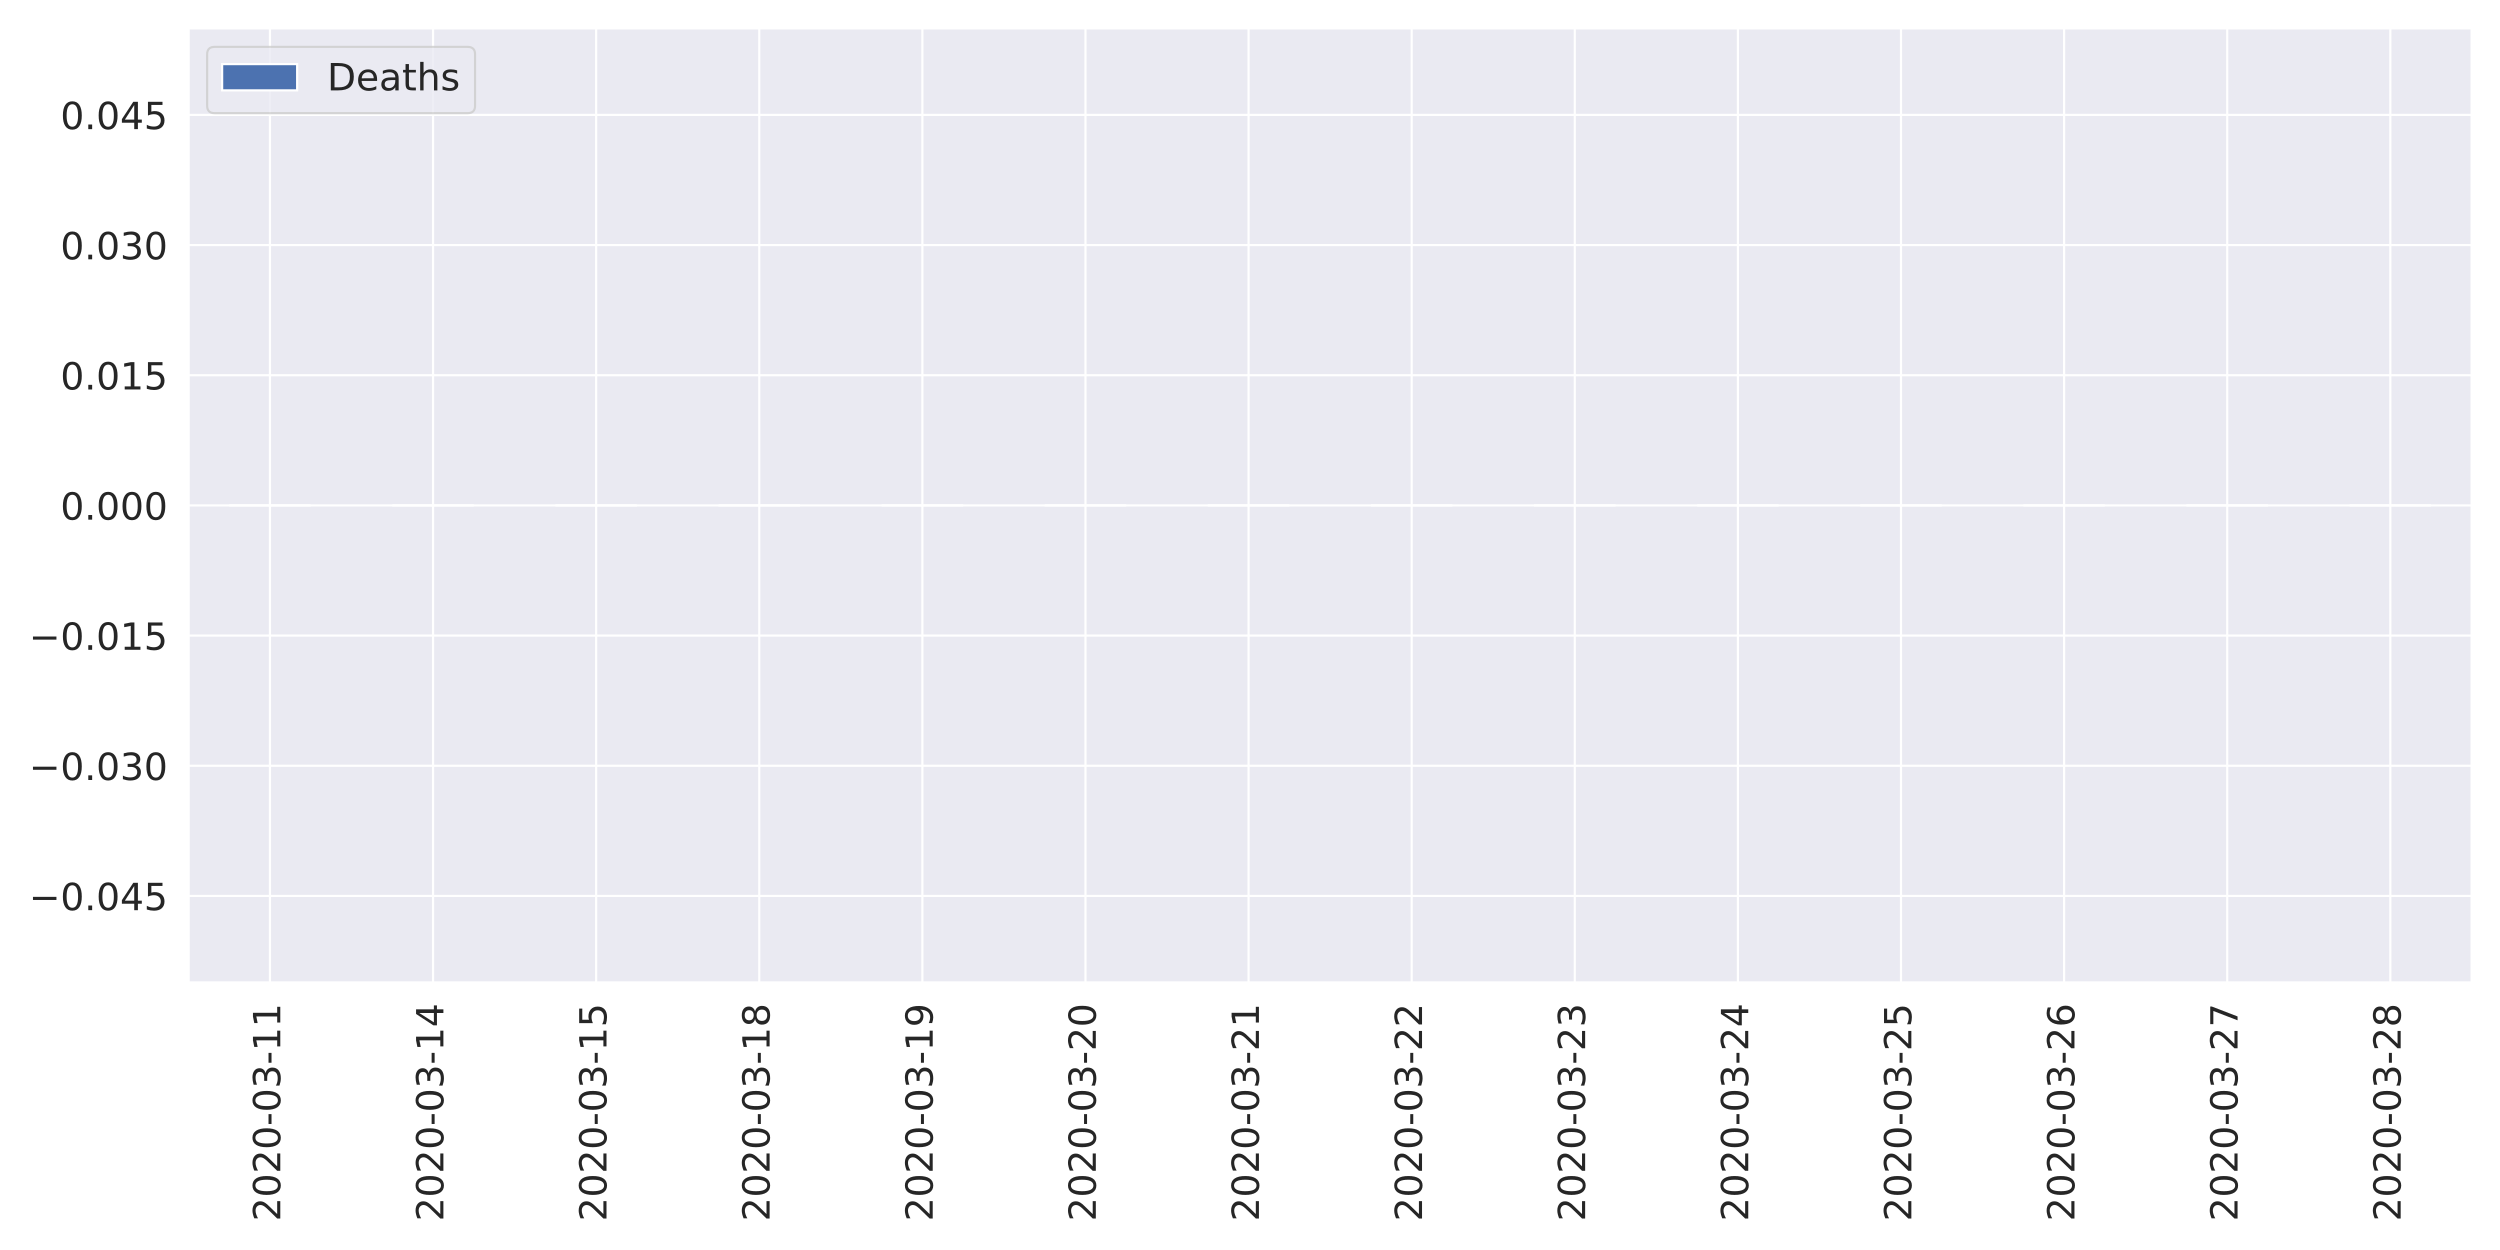
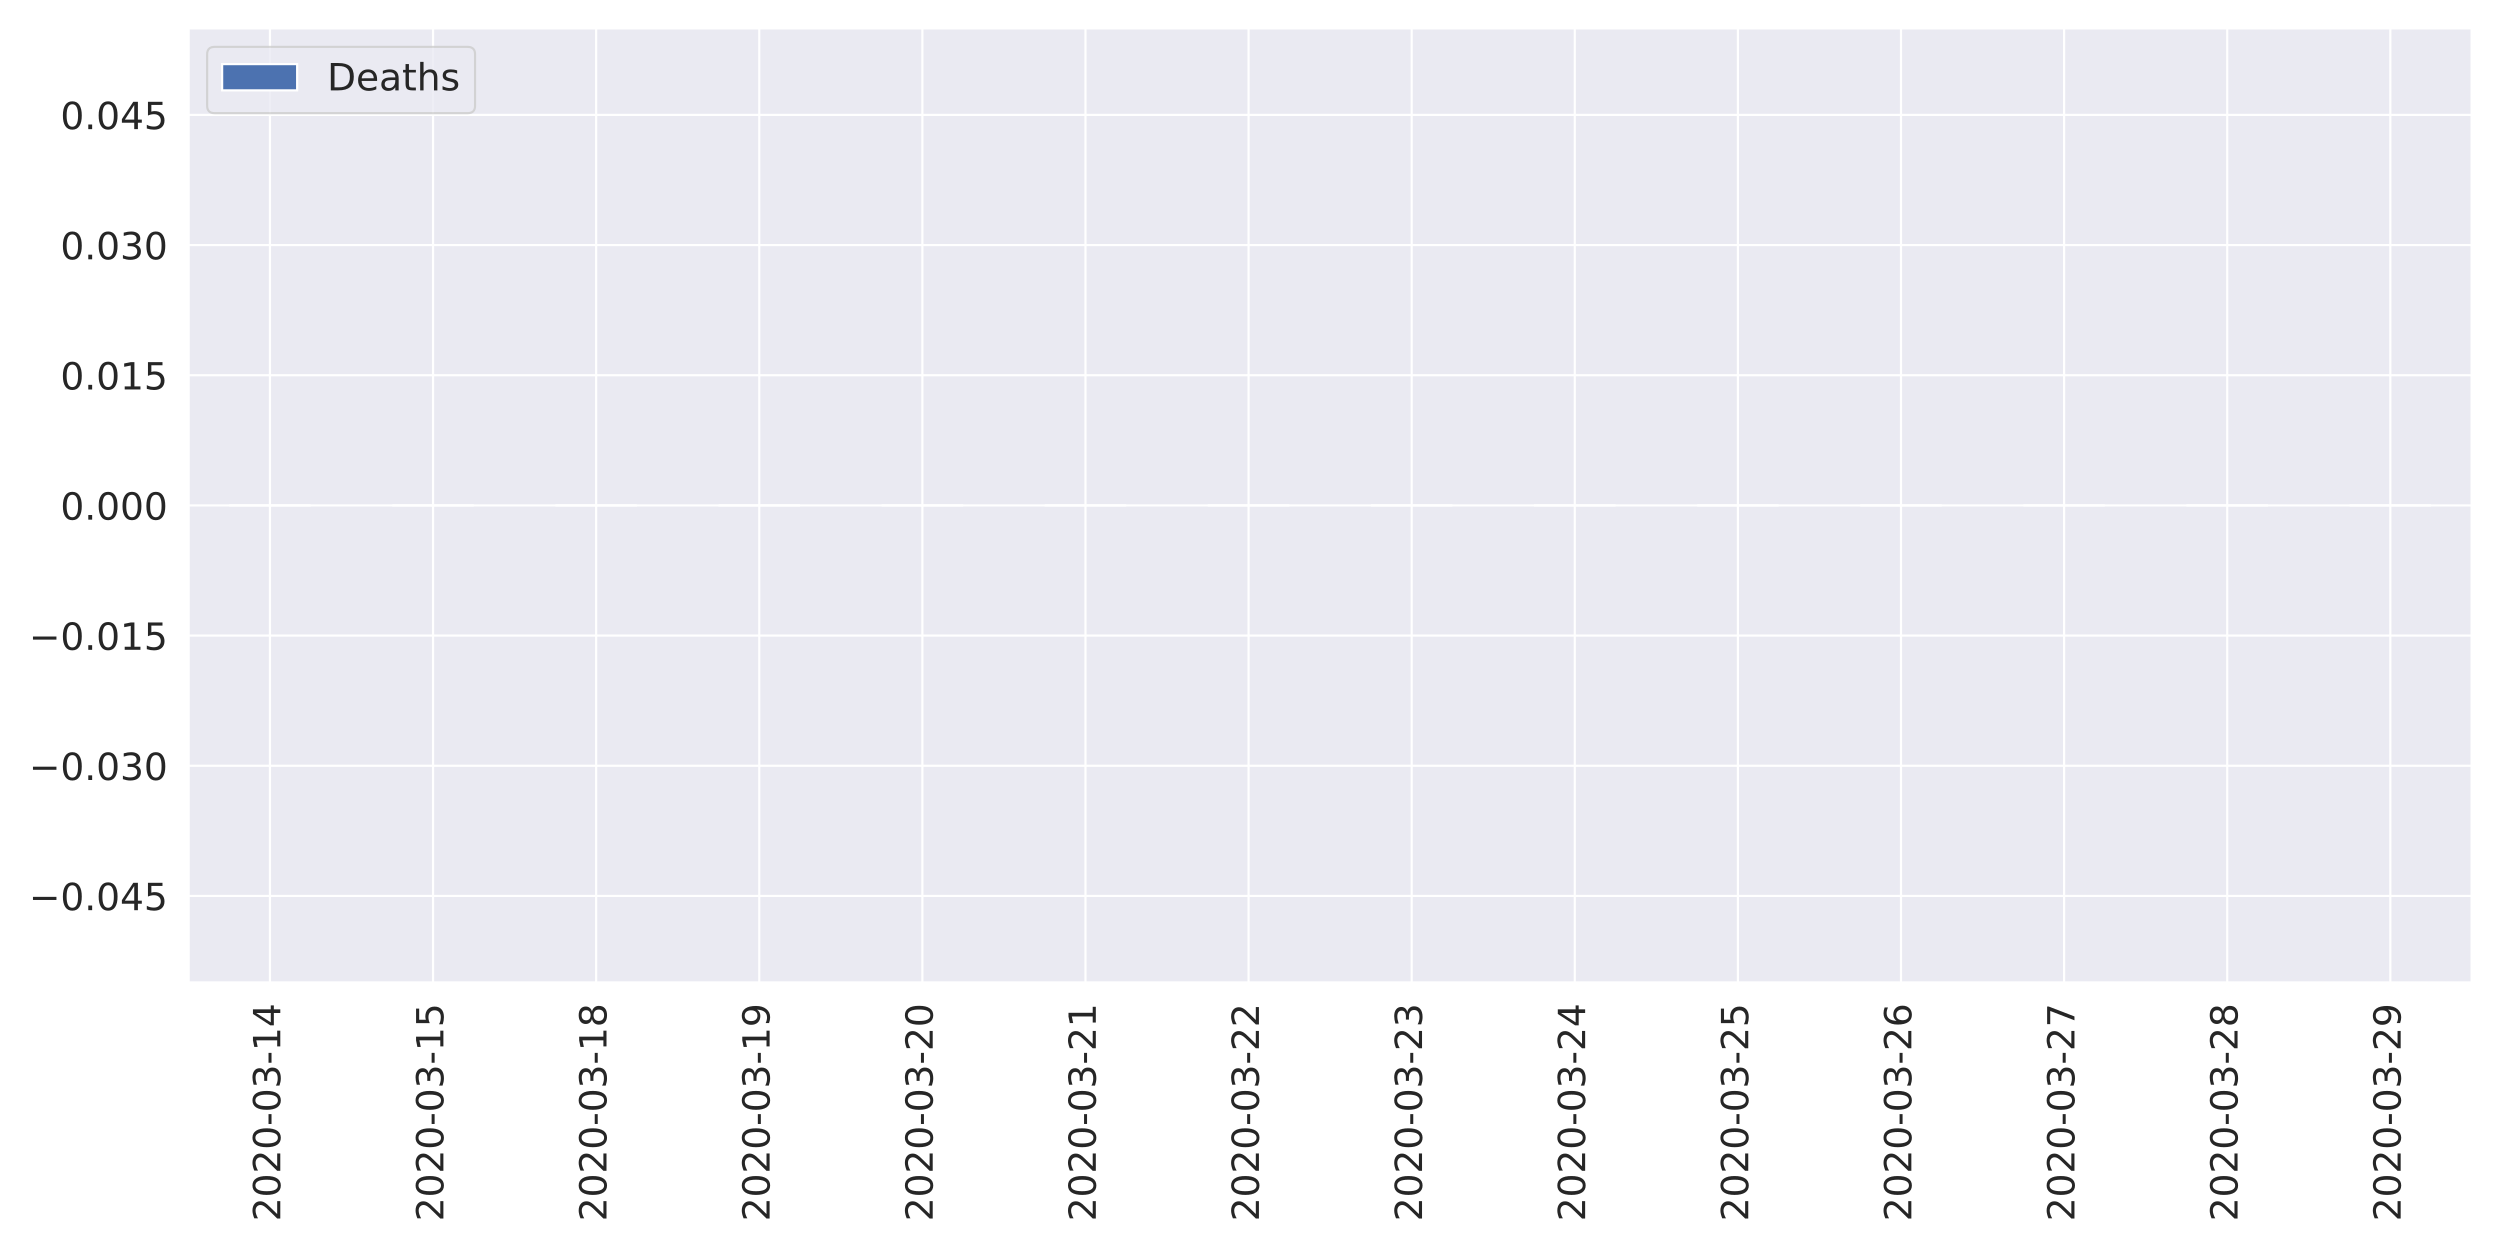
<svg xmlns="http://www.w3.org/2000/svg" xmlns:xlink="http://www.w3.org/1999/xlink" height="576pt" version="1.1" viewBox="0 0 1152 576" width="1152pt">
  <defs>
    <style type="text/css">
*{stroke-linecap:butt;stroke-linejoin:round;}
  </style>
  </defs>
  <g id="figure_1">
    <g id="patch_1">
      <path d="M 0 576  L 1152 576  L 1152 0  L 0 0  z " style="fill:#ffffff;" />
    </g>
    <g id="axes_1">
      <g id="patch_2">
        <path d="M 86.81 452.83  L 1139.04 452.83  L 1139.04 12.96  L 86.81 12.96  z " style="fill:#eaeaf2;" />
      </g>
      <g id="matplotlib.axis_1">
        <g id="xtick_1">
          <g id="line2d_1">
            <path clip-path="url(#p9b937ec257)" d="M 124.39 452.83  L 124.39 12.96  " style="fill:none;stroke:#ffffff;stroke-linecap:round;" />
          </g>
          <g id="text_1">
            <defs>
              <path d="M 19.188 8.297  L 53.609 8.297  L 53.609 0  L 7.328 0  L 7.328 8.297  Q 12.938 14.109 22.625 23.891  Q 32.328 33.688 34.812 36.531  Q 39.547 41.844 41.422 45.531  Q 43.312 49.219 43.312 52.781  Q 43.312 58.594 39.234 62.25  Q 35.156 65.922 28.609 65.922  Q 23.969 65.922 18.812 64.312  Q 13.672 62.703 7.812 59.422  L 7.812 69.391  Q 13.766 71.781 18.938 73  Q 24.125 74.219 28.422 74.219  Q 39.75 74.219 46.484 68.547  Q 53.219 62.891 53.219 53.422  Q 53.219 48.922 51.531 44.891  Q 49.859 40.875 45.406 35.406  Q 44.188 33.984 37.641 27.219  Q 31.109 20.453 19.188 8.297  z " id="DejaVuSans-50" />
              <path d="M 31.781 66.406  Q 24.172 66.406 20.328 58.906  Q 16.5 51.422 16.5 36.375  Q 16.5 21.391 20.328 13.891  Q 24.172 6.391 31.781 6.391  Q 39.453 6.391 43.281 13.891  Q 47.125 21.391 47.125 36.375  Q 47.125 51.422 43.281 58.906  Q 39.453 66.406 31.781 66.406  z M 31.781 74.219  Q 44.047 74.219 50.516 64.516  Q 56.984 54.828 56.984 36.375  Q 56.984 17.969 50.516 8.266  Q 44.047 -1.422 31.781 -1.422  Q 19.531 -1.422 13.062 8.266  Q 6.594 17.969 6.594 36.375  Q 6.594 54.828 13.062 64.516  Q 19.531 74.219 31.781 74.219  z " id="DejaVuSans-48" />
              <path d="M 4.891 31.391  L 31.203 31.391  L 31.203 23.391  L 4.891 23.391  z " id="DejaVuSans-45" />
              <path d="M 40.578 39.312  Q 47.656 37.797 51.625 33  Q 55.609 28.219 55.609 21.188  Q 55.609 10.406 48.188 4.484  Q 40.766 -1.422 27.094 -1.422  Q 22.516 -1.422 17.656 -0.516  Q 12.797 0.391 7.625 2.203  L 7.625 11.719  Q 11.719 9.328 16.594 8.109  Q 21.484 6.891 26.812 6.891  Q 36.078 6.891 40.938 10.547  Q 45.797 14.203 45.797 21.188  Q 45.797 27.641 41.281 31.266  Q 36.766 34.906 28.719 34.906  L 20.219 34.906  L 20.219 43.016  L 29.109 43.016  Q 36.375 43.016 40.234 45.922  Q 44.094 48.828 44.094 54.297  Q 44.094 59.906 40.109 62.906  Q 36.141 65.922 28.719 65.922  Q 24.656 65.922 20.016 65.031  Q 15.375 64.156 9.812 62.312  L 9.812 71.094  Q 15.438 72.656 20.344 73.438  Q 25.25 74.219 29.594 74.219  Q 40.828 74.219 47.359 69.109  Q 53.906 64.016 53.906 55.328  Q 53.906 49.266 50.438 45.094  Q 46.969 40.922 40.578 39.312  z " id="DejaVuSans-51" />
              <path d="M 12.406 8.297  L 28.516 8.297  L 28.516 63.922  L 10.984 60.406  L 10.984 69.391  L 28.422 72.906  L 38.281 72.906  L 38.281 8.297  L 54.391 8.297  L 54.391 0  L 12.406 0  z " id="DejaVuSans-49" />
+               <path d="M 37.797 64.312  L 12.891 25.391  L 37.797 25.391  z M 35.203 72.906  L 47.609 72.906  L 47.609 25.391  L 58.016 25.391  L 58.016 17.188  L 47.609 17.188  L 47.609 0  L 37.797 0  L 37.797 17.188  L 4.891 17.188  L 4.891 26.703  z " id="DejaVuSans-52" />
            </defs>
            <g style="fill:#262626;" transform="translate(129.1578 562.7538)rotate(-90)scale(0.1728 -0.1728)">
              <use xlink:href="#DejaVuSans-50" />
              <use x="63.623" xlink:href="#DejaVuSans-48" />
              <use x="127.246" xlink:href="#DejaVuSans-50" />
              <use x="190.869" xlink:href="#DejaVuSans-48" />
              <use x="254.492" xlink:href="#DejaVuSans-45" />
              <use x="290.576" xlink:href="#DejaVuSans-48" />
              <use x="354.199" xlink:href="#DejaVuSans-51" />
              <use x="417.822" xlink:href="#DejaVuSans-45" />
              <use x="453.906" xlink:href="#DejaVuSans-49" />
-               <use x="517.529" xlink:href="#DejaVuSans-49" />
+               <use x="517.529" xlink:href="#DejaVuSans-52" />
            </g>
          </g>
        </g>
        <g id="xtick_2">
          <g id="line2d_2">
            <path clip-path="url(#p9b937ec257)" d="M 199.549 452.83  L 199.549 12.96  " style="fill:none;stroke:#ffffff;stroke-linecap:round;" />
          </g>
          <g id="text_2">
            <defs>
-               <path d="M 37.797 64.312  L 12.891 25.391  L 37.797 25.391  z M 35.203 72.906  L 47.609 72.906  L 47.609 25.391  L 58.016 25.391  L 58.016 17.188  L 47.609 17.188  L 47.609 0  L 37.797 0  L 37.797 17.188  L 4.891 17.188  L 4.891 26.703  z " id="DejaVuSans-52" />
+               <path d="M 10.797 72.906  L 49.516 72.906  L 49.516 64.594  L 19.828 64.594  L 19.828 46.734  Q 21.969 47.469 24.109 47.828  Q 26.266 48.188 28.422 48.188  Q 40.625 48.188 47.75 41.5  Q 54.891 34.812 54.891 23.391  Q 54.891 11.625 47.562 5.094  Q 40.234 -1.422 26.906 -1.422  Q 22.312 -1.422 17.547 -0.641  Q 12.797 0.141 7.719 1.703  L 7.719 11.625  Q 12.109 9.234 16.797 8.062  Q 21.484 6.891 26.703 6.891  Q 35.156 6.891 40.078 11.328  Q 45.016 15.766 45.016 23.391  Q 45.016 31 40.078 35.438  Q 35.156 39.891 26.703 39.891  Q 22.75 39.891 18.812 39.016  Q 14.891 38.141 10.797 36.281  z " id="DejaVuSans-53" />
            </defs>
            <g style="fill:#262626;" transform="translate(204.3171 562.7538)rotate(-90)scale(0.1728 -0.1728)">
              <use xlink:href="#DejaVuSans-50" />
              <use x="63.623" xlink:href="#DejaVuSans-48" />
              <use x="127.246" xlink:href="#DejaVuSans-50" />
              <use x="190.869" xlink:href="#DejaVuSans-48" />
              <use x="254.492" xlink:href="#DejaVuSans-45" />
              <use x="290.576" xlink:href="#DejaVuSans-48" />
              <use x="354.199" xlink:href="#DejaVuSans-51" />
              <use x="417.822" xlink:href="#DejaVuSans-45" />
              <use x="453.906" xlink:href="#DejaVuSans-49" />
-               <use x="517.529" xlink:href="#DejaVuSans-52" />
+               <use x="517.529" xlink:href="#DejaVuSans-53" />
            </g>
          </g>
        </g>
        <g id="xtick_3">
          <g id="line2d_3">
            <path clip-path="url(#p9b937ec257)" d="M 274.708 452.83  L 274.708 12.96  " style="fill:none;stroke:#ffffff;stroke-linecap:round;" />
          </g>
          <g id="text_3">
            <defs>
-               <path d="M 10.797 72.906  L 49.516 72.906  L 49.516 64.594  L 19.828 64.594  L 19.828 46.734  Q 21.969 47.469 24.109 47.828  Q 26.266 48.188 28.422 48.188  Q 40.625 48.188 47.75 41.5  Q 54.891 34.812 54.891 23.391  Q 54.891 11.625 47.562 5.094  Q 40.234 -1.422 26.906 -1.422  Q 22.312 -1.422 17.547 -0.641  Q 12.797 0.141 7.719 1.703  L 7.719 11.625  Q 12.109 9.234 16.797 8.062  Q 21.484 6.891 26.703 6.891  Q 35.156 6.891 40.078 11.328  Q 45.016 15.766 45.016 23.391  Q 45.016 31 40.078 35.438  Q 35.156 39.891 26.703 39.891  Q 22.75 39.891 18.812 39.016  Q 14.891 38.141 10.797 36.281  z " id="DejaVuSans-53" />
+               <path d="M 31.781 34.625  Q 24.75 34.625 20.719 30.859  Q 16.703 27.094 16.703 20.516  Q 16.703 13.922 20.719 10.156  Q 24.75 6.391 31.781 6.391  Q 38.812 6.391 42.859 10.172  Q 46.922 13.969 46.922 20.516  Q 46.922 27.094 42.891 30.859  Q 38.875 34.625 31.781 34.625  z M 21.922 38.812  Q 15.578 40.375 12.031 44.719  Q 8.5 49.078 8.5 55.328  Q 8.5 64.062 14.719 69.141  Q 20.953 74.219 31.781 74.219  Q 42.672 74.219 48.875 69.141  Q 55.078 64.062 55.078 55.328  Q 55.078 49.078 51.531 44.719  Q 48 40.375 41.703 38.812  Q 48.828 37.156 52.797 32.312  Q 56.781 27.484 56.781 20.516  Q 56.781 9.906 50.312 4.234  Q 43.844 -1.422 31.781 -1.422  Q 19.734 -1.422 13.25 4.234  Q 6.781 9.906 6.781 20.516  Q 6.781 27.484 10.781 32.312  Q 14.797 37.156 21.922 38.812  z M 18.312 54.391  Q 18.312 48.734 21.844 45.562  Q 25.391 42.391 31.781 42.391  Q 38.141 42.391 41.719 45.562  Q 45.312 48.734 45.312 54.391  Q 45.312 60.062 41.719 63.234  Q 38.141 66.406 31.781 66.406  Q 25.391 66.406 21.844 63.234  Q 18.312 60.062 18.312 54.391  z " id="DejaVuSans-56" />
            </defs>
            <g style="fill:#262626;" transform="translate(279.4764 562.7538)rotate(-90)scale(0.1728 -0.1728)">
              <use xlink:href="#DejaVuSans-50" />
              <use x="63.623" xlink:href="#DejaVuSans-48" />
              <use x="127.246" xlink:href="#DejaVuSans-50" />
              <use x="190.869" xlink:href="#DejaVuSans-48" />
              <use x="254.492" xlink:href="#DejaVuSans-45" />
              <use x="290.576" xlink:href="#DejaVuSans-48" />
              <use x="354.199" xlink:href="#DejaVuSans-51" />
              <use x="417.822" xlink:href="#DejaVuSans-45" />
              <use x="453.906" xlink:href="#DejaVuSans-49" />
-               <use x="517.529" xlink:href="#DejaVuSans-53" />
+               <use x="517.529" xlink:href="#DejaVuSans-56" />
            </g>
          </g>
        </g>
        <g id="xtick_4">
          <g id="line2d_4">
            <path clip-path="url(#p9b937ec257)" d="M 349.868 452.83  L 349.868 12.96  " style="fill:none;stroke:#ffffff;stroke-linecap:round;" />
          </g>
          <g id="text_4">
            <defs>
-               <path d="M 31.781 34.625  Q 24.75 34.625 20.719 30.859  Q 16.703 27.094 16.703 20.516  Q 16.703 13.922 20.719 10.156  Q 24.75 6.391 31.781 6.391  Q 38.812 6.391 42.859 10.172  Q 46.922 13.969 46.922 20.516  Q 46.922 27.094 42.891 30.859  Q 38.875 34.625 31.781 34.625  z M 21.922 38.812  Q 15.578 40.375 12.031 44.719  Q 8.5 49.078 8.5 55.328  Q 8.5 64.062 14.719 69.141  Q 20.953 74.219 31.781 74.219  Q 42.672 74.219 48.875 69.141  Q 55.078 64.062 55.078 55.328  Q 55.078 49.078 51.531 44.719  Q 48 40.375 41.703 38.812  Q 48.828 37.156 52.797 32.312  Q 56.781 27.484 56.781 20.516  Q 56.781 9.906 50.312 4.234  Q 43.844 -1.422 31.781 -1.422  Q 19.734 -1.422 13.25 4.234  Q 6.781 9.906 6.781 20.516  Q 6.781 27.484 10.781 32.312  Q 14.797 37.156 21.922 38.812  z M 18.312 54.391  Q 18.312 48.734 21.844 45.562  Q 25.391 42.391 31.781 42.391  Q 38.141 42.391 41.719 45.562  Q 45.312 48.734 45.312 54.391  Q 45.312 60.062 41.719 63.234  Q 38.141 66.406 31.781 66.406  Q 25.391 66.406 21.844 63.234  Q 18.312 60.062 18.312 54.391  z " id="DejaVuSans-56" />
+               <path d="M 10.984 1.516  L 10.984 10.5  Q 14.703 8.734 18.5 7.812  Q 22.312 6.891 25.984 6.891  Q 35.75 6.891 40.891 13.453  Q 46.047 20.016 46.781 33.406  Q 43.953 29.203 39.594 26.953  Q 35.25 24.703 29.984 24.703  Q 19.047 24.703 12.672 31.312  Q 6.297 37.938 6.297 49.422  Q 6.297 60.641 12.938 67.422  Q 19.578 74.219 30.609 74.219  Q 43.266 74.219 49.922 64.516  Q 56.594 54.828 56.594 36.375  Q 56.594 19.141 48.406 8.859  Q 40.234 -1.422 26.422 -1.422  Q 22.703 -1.422 18.891 -0.688  Q 15.094 0.047 10.984 1.516  z M 30.609 32.422  Q 37.25 32.422 41.125 36.953  Q 45.016 41.5 45.016 49.422  Q 45.016 57.281 41.125 61.844  Q 37.25 66.406 30.609 66.406  Q 23.969 66.406 20.094 61.844  Q 16.219 57.281 16.219 49.422  Q 16.219 41.5 20.094 36.953  Q 23.969 32.422 30.609 32.422  z " id="DejaVuSans-57" />
            </defs>
            <g style="fill:#262626;" transform="translate(354.6357 562.7538)rotate(-90)scale(0.1728 -0.1728)">
              <use xlink:href="#DejaVuSans-50" />
              <use x="63.623" xlink:href="#DejaVuSans-48" />
              <use x="127.246" xlink:href="#DejaVuSans-50" />
              <use x="190.869" xlink:href="#DejaVuSans-48" />
              <use x="254.492" xlink:href="#DejaVuSans-45" />
              <use x="290.576" xlink:href="#DejaVuSans-48" />
              <use x="354.199" xlink:href="#DejaVuSans-51" />
              <use x="417.822" xlink:href="#DejaVuSans-45" />
              <use x="453.906" xlink:href="#DejaVuSans-49" />
-               <use x="517.529" xlink:href="#DejaVuSans-56" />
+               <use x="517.529" xlink:href="#DejaVuSans-57" />
            </g>
          </g>
        </g>
        <g id="xtick_5">
          <g id="line2d_5">
            <path clip-path="url(#p9b937ec257)" d="M 425.027 452.83  L 425.027 12.96  " style="fill:none;stroke:#ffffff;stroke-linecap:round;" />
          </g>
          <g id="text_5">
-             <defs>
-               <path d="M 10.984 1.516  L 10.984 10.5  Q 14.703 8.734 18.5 7.812  Q 22.312 6.891 25.984 6.891  Q 35.75 6.891 40.891 13.453  Q 46.047 20.016 46.781 33.406  Q 43.953 29.203 39.594 26.953  Q 35.25 24.703 29.984 24.703  Q 19.047 24.703 12.672 31.312  Q 6.297 37.938 6.297 49.422  Q 6.297 60.641 12.938 67.422  Q 19.578 74.219 30.609 74.219  Q 43.266 74.219 49.922 64.516  Q 56.594 54.828 56.594 36.375  Q 56.594 19.141 48.406 8.859  Q 40.234 -1.422 26.422 -1.422  Q 22.703 -1.422 18.891 -0.688  Q 15.094 0.047 10.984 1.516  z M 30.609 32.422  Q 37.25 32.422 41.125 36.953  Q 45.016 41.5 45.016 49.422  Q 45.016 57.281 41.125 61.844  Q 37.25 66.406 30.609 66.406  Q 23.969 66.406 20.094 61.844  Q 16.219 57.281 16.219 49.422  Q 16.219 41.5 20.094 36.953  Q 23.969 32.422 30.609 32.422  z " id="DejaVuSans-57" />
-             </defs>
            <g style="fill:#262626;" transform="translate(429.795 562.7538)rotate(-90)scale(0.1728 -0.1728)">
              <use xlink:href="#DejaVuSans-50" />
              <use x="63.623" xlink:href="#DejaVuSans-48" />
              <use x="127.246" xlink:href="#DejaVuSans-50" />
              <use x="190.869" xlink:href="#DejaVuSans-48" />
              <use x="254.492" xlink:href="#DejaVuSans-45" />
              <use x="290.576" xlink:href="#DejaVuSans-48" />
              <use x="354.199" xlink:href="#DejaVuSans-51" />
              <use x="417.822" xlink:href="#DejaVuSans-45" />
-               <use x="453.906" xlink:href="#DejaVuSans-49" />
-               <use x="517.529" xlink:href="#DejaVuSans-57" />
+               <use x="453.906" xlink:href="#DejaVuSans-50" />
+               <use x="517.529" xlink:href="#DejaVuSans-48" />
            </g>
          </g>
        </g>
        <g id="xtick_6">
          <g id="line2d_6">
            <path clip-path="url(#p9b937ec257)" d="M 500.186 452.83  L 500.186 12.96  " style="fill:none;stroke:#ffffff;stroke-linecap:round;" />
          </g>
          <g id="text_6">
            <g style="fill:#262626;" transform="translate(504.9543 562.7538)rotate(-90)scale(0.1728 -0.1728)">
              <use xlink:href="#DejaVuSans-50" />
              <use x="63.623" xlink:href="#DejaVuSans-48" />
              <use x="127.246" xlink:href="#DejaVuSans-50" />
              <use x="190.869" xlink:href="#DejaVuSans-48" />
              <use x="254.492" xlink:href="#DejaVuSans-45" />
              <use x="290.576" xlink:href="#DejaVuSans-48" />
              <use x="354.199" xlink:href="#DejaVuSans-51" />
              <use x="417.822" xlink:href="#DejaVuSans-45" />
              <use x="453.906" xlink:href="#DejaVuSans-50" />
-               <use x="517.529" xlink:href="#DejaVuSans-48" />
+               <use x="517.529" xlink:href="#DejaVuSans-49" />
            </g>
          </g>
        </g>
        <g id="xtick_7">
          <g id="line2d_7">
            <path clip-path="url(#p9b937ec257)" d="M 575.345 452.83  L 575.345 12.96  " style="fill:none;stroke:#ffffff;stroke-linecap:round;" />
          </g>
          <g id="text_7">
            <g style="fill:#262626;" transform="translate(580.1136 562.7538)rotate(-90)scale(0.1728 -0.1728)">
              <use xlink:href="#DejaVuSans-50" />
              <use x="63.623" xlink:href="#DejaVuSans-48" />
              <use x="127.246" xlink:href="#DejaVuSans-50" />
              <use x="190.869" xlink:href="#DejaVuSans-48" />
              <use x="254.492" xlink:href="#DejaVuSans-45" />
              <use x="290.576" xlink:href="#DejaVuSans-48" />
              <use x="354.199" xlink:href="#DejaVuSans-51" />
              <use x="417.822" xlink:href="#DejaVuSans-45" />
              <use x="453.906" xlink:href="#DejaVuSans-50" />
-               <use x="517.529" xlink:href="#DejaVuSans-49" />
+               <use x="517.529" xlink:href="#DejaVuSans-50" />
            </g>
          </g>
        </g>
        <g id="xtick_8">
          <g id="line2d_8">
            <path clip-path="url(#p9b937ec257)" d="M 650.505 452.83  L 650.505 12.96  " style="fill:none;stroke:#ffffff;stroke-linecap:round;" />
          </g>
          <g id="text_8">
            <g style="fill:#262626;" transform="translate(655.2728 562.7538)rotate(-90)scale(0.1728 -0.1728)">
              <use xlink:href="#DejaVuSans-50" />
              <use x="63.623" xlink:href="#DejaVuSans-48" />
              <use x="127.246" xlink:href="#DejaVuSans-50" />
              <use x="190.869" xlink:href="#DejaVuSans-48" />
              <use x="254.492" xlink:href="#DejaVuSans-45" />
              <use x="290.576" xlink:href="#DejaVuSans-48" />
              <use x="354.199" xlink:href="#DejaVuSans-51" />
              <use x="417.822" xlink:href="#DejaVuSans-45" />
              <use x="453.906" xlink:href="#DejaVuSans-50" />
-               <use x="517.529" xlink:href="#DejaVuSans-50" />
+               <use x="517.529" xlink:href="#DejaVuSans-51" />
            </g>
          </g>
        </g>
        <g id="xtick_9">
          <g id="line2d_9">
            <path clip-path="url(#p9b937ec257)" d="M 725.664 452.83  L 725.664 12.96  " style="fill:none;stroke:#ffffff;stroke-linecap:round;" />
          </g>
          <g id="text_9">
            <g style="fill:#262626;" transform="translate(730.4321 562.7538)rotate(-90)scale(0.1728 -0.1728)">
              <use xlink:href="#DejaVuSans-50" />
              <use x="63.623" xlink:href="#DejaVuSans-48" />
              <use x="127.246" xlink:href="#DejaVuSans-50" />
              <use x="190.869" xlink:href="#DejaVuSans-48" />
              <use x="254.492" xlink:href="#DejaVuSans-45" />
              <use x="290.576" xlink:href="#DejaVuSans-48" />
              <use x="354.199" xlink:href="#DejaVuSans-51" />
              <use x="417.822" xlink:href="#DejaVuSans-45" />
              <use x="453.906" xlink:href="#DejaVuSans-50" />
-               <use x="517.529" xlink:href="#DejaVuSans-51" />
+               <use x="517.529" xlink:href="#DejaVuSans-52" />
            </g>
          </g>
        </g>
        <g id="xtick_10">
          <g id="line2d_10">
            <path clip-path="url(#p9b937ec257)" d="M 800.823 452.83  L 800.823 12.96  " style="fill:none;stroke:#ffffff;stroke-linecap:round;" />
          </g>
          <g id="text_10">
            <g style="fill:#262626;" transform="translate(805.5914 562.7538)rotate(-90)scale(0.1728 -0.1728)">
              <use xlink:href="#DejaVuSans-50" />
              <use x="63.623" xlink:href="#DejaVuSans-48" />
              <use x="127.246" xlink:href="#DejaVuSans-50" />
              <use x="190.869" xlink:href="#DejaVuSans-48" />
              <use x="254.492" xlink:href="#DejaVuSans-45" />
              <use x="290.576" xlink:href="#DejaVuSans-48" />
              <use x="354.199" xlink:href="#DejaVuSans-51" />
              <use x="417.822" xlink:href="#DejaVuSans-45" />
              <use x="453.906" xlink:href="#DejaVuSans-50" />
-               <use x="517.529" xlink:href="#DejaVuSans-52" />
+               <use x="517.529" xlink:href="#DejaVuSans-53" />
            </g>
          </g>
        </g>
        <g id="xtick_11">
          <g id="line2d_11">
            <path clip-path="url(#p9b937ec257)" d="M 875.982 452.83  L 875.982 12.96  " style="fill:none;stroke:#ffffff;stroke-linecap:round;" />
          </g>
          <g id="text_11">
+             <defs>
+               <path d="M 33.016 40.375  Q 26.375 40.375 22.484 35.828  Q 18.609 31.297 18.609 23.391  Q 18.609 15.531 22.484 10.953  Q 26.375 6.391 33.016 6.391  Q 39.656 6.391 43.531 10.953  Q 47.406 15.531 47.406 23.391  Q 47.406 31.297 43.531 35.828  Q 39.656 40.375 33.016 40.375  z M 52.594 71.297  L 52.594 62.312  Q 48.875 64.062 45.094 64.984  Q 41.312 65.922 37.594 65.922  Q 27.828 65.922 22.672 59.328  Q 17.531 52.734 16.797 39.406  Q 19.672 43.656 24.016 45.922  Q 28.375 48.188 33.594 48.188  Q 44.578 48.188 50.953 41.516  Q 57.328 34.859 57.328 23.391  Q 57.328 12.156 50.688 5.359  Q 44.047 -1.422 33.016 -1.422  Q 20.359 -1.422 13.672 8.266  Q 6.984 17.969 6.984 36.375  Q 6.984 53.656 15.188 63.938  Q 23.391 74.219 37.203 74.219  Q 40.922 74.219 44.703 73.484  Q 48.484 72.75 52.594 71.297  z " id="DejaVuSans-54" />
+             </defs>
            <g style="fill:#262626;" transform="translate(880.7507 562.7538)rotate(-90)scale(0.1728 -0.1728)">
              <use xlink:href="#DejaVuSans-50" />
              <use x="63.623" xlink:href="#DejaVuSans-48" />
              <use x="127.246" xlink:href="#DejaVuSans-50" />
              <use x="190.869" xlink:href="#DejaVuSans-48" />
              <use x="254.492" xlink:href="#DejaVuSans-45" />
              <use x="290.576" xlink:href="#DejaVuSans-48" />
              <use x="354.199" xlink:href="#DejaVuSans-51" />
              <use x="417.822" xlink:href="#DejaVuSans-45" />
              <use x="453.906" xlink:href="#DejaVuSans-50" />
-               <use x="517.529" xlink:href="#DejaVuSans-53" />
+               <use x="517.529" xlink:href="#DejaVuSans-54" />
            </g>
          </g>
        </g>
        <g id="xtick_12">
          <g id="line2d_12">
            <path clip-path="url(#p9b937ec257)" d="M 951.142 452.83  L 951.142 12.96  " style="fill:none;stroke:#ffffff;stroke-linecap:round;" />
          </g>
          <g id="text_12">
            <defs>
-               <path d="M 33.016 40.375  Q 26.375 40.375 22.484 35.828  Q 18.609 31.297 18.609 23.391  Q 18.609 15.531 22.484 10.953  Q 26.375 6.391 33.016 6.391  Q 39.656 6.391 43.531 10.953  Q 47.406 15.531 47.406 23.391  Q 47.406 31.297 43.531 35.828  Q 39.656 40.375 33.016 40.375  z M 52.594 71.297  L 52.594 62.312  Q 48.875 64.062 45.094 64.984  Q 41.312 65.922 37.594 65.922  Q 27.828 65.922 22.672 59.328  Q 17.531 52.734 16.797 39.406  Q 19.672 43.656 24.016 45.922  Q 28.375 48.188 33.594 48.188  Q 44.578 48.188 50.953 41.516  Q 57.328 34.859 57.328 23.391  Q 57.328 12.156 50.688 5.359  Q 44.047 -1.422 33.016 -1.422  Q 20.359 -1.422 13.672 8.266  Q 6.984 17.969 6.984 36.375  Q 6.984 53.656 15.188 63.938  Q 23.391 74.219 37.203 74.219  Q 40.922 74.219 44.703 73.484  Q 48.484 72.75 52.594 71.297  z " id="DejaVuSans-54" />
+               <path d="M 8.203 72.906  L 55.078 72.906  L 55.078 68.703  L 28.609 0  L 18.312 0  L 43.219 64.594  L 8.203 64.594  z " id="DejaVuSans-55" />
            </defs>
            <g style="fill:#262626;" transform="translate(955.91 562.7538)rotate(-90)scale(0.1728 -0.1728)">
              <use xlink:href="#DejaVuSans-50" />
              <use x="63.623" xlink:href="#DejaVuSans-48" />
              <use x="127.246" xlink:href="#DejaVuSans-50" />
              <use x="190.869" xlink:href="#DejaVuSans-48" />
              <use x="254.492" xlink:href="#DejaVuSans-45" />
              <use x="290.576" xlink:href="#DejaVuSans-48" />
              <use x="354.199" xlink:href="#DejaVuSans-51" />
              <use x="417.822" xlink:href="#DejaVuSans-45" />
              <use x="453.906" xlink:href="#DejaVuSans-50" />
-               <use x="517.529" xlink:href="#DejaVuSans-54" />
+               <use x="517.529" xlink:href="#DejaVuSans-55" />
            </g>
          </g>
        </g>
        <g id="xtick_13">
          <g id="line2d_13">
            <path clip-path="url(#p9b937ec257)" d="M 1026.301 452.83  L 1026.301 12.96  " style="fill:none;stroke:#ffffff;stroke-linecap:round;" />
          </g>
          <g id="text_13">
-             <defs>
-               <path d="M 8.203 72.906  L 55.078 72.906  L 55.078 68.703  L 28.609 0  L 18.312 0  L 43.219 64.594  L 8.203 64.594  z " id="DejaVuSans-55" />
-             </defs>
            <g style="fill:#262626;" transform="translate(1031.069 562.7538)rotate(-90)scale(0.1728 -0.1728)">
              <use xlink:href="#DejaVuSans-50" />
              <use x="63.623" xlink:href="#DejaVuSans-48" />
              <use x="127.246" xlink:href="#DejaVuSans-50" />
              <use x="190.869" xlink:href="#DejaVuSans-48" />
              <use x="254.492" xlink:href="#DejaVuSans-45" />
              <use x="290.576" xlink:href="#DejaVuSans-48" />
              <use x="354.199" xlink:href="#DejaVuSans-51" />
              <use x="417.822" xlink:href="#DejaVuSans-45" />
              <use x="453.906" xlink:href="#DejaVuSans-50" />
-               <use x="517.529" xlink:href="#DejaVuSans-55" />
+               <use x="517.529" xlink:href="#DejaVuSans-56" />
            </g>
          </g>
        </g>
        <g id="xtick_14">
          <g id="line2d_14">
            <path clip-path="url(#p9b937ec257)" d="M 1101.46 452.83  L 1101.46 12.96  " style="fill:none;stroke:#ffffff;stroke-linecap:round;" />
          </g>
          <g id="text_14">
            <g style="fill:#262626;" transform="translate(1106.229 562.7538)rotate(-90)scale(0.1728 -0.1728)">
              <use xlink:href="#DejaVuSans-50" />
              <use x="63.623" xlink:href="#DejaVuSans-48" />
              <use x="127.246" xlink:href="#DejaVuSans-50" />
              <use x="190.869" xlink:href="#DejaVuSans-48" />
              <use x="254.492" xlink:href="#DejaVuSans-45" />
              <use x="290.576" xlink:href="#DejaVuSans-48" />
              <use x="354.199" xlink:href="#DejaVuSans-51" />
              <use x="417.822" xlink:href="#DejaVuSans-45" />
              <use x="453.906" xlink:href="#DejaVuSans-50" />
-               <use x="517.529" xlink:href="#DejaVuSans-56" />
+               <use x="517.529" xlink:href="#DejaVuSans-57" />
            </g>
          </g>
        </g>
      </g>
      <g id="matplotlib.axis_2">
        <g id="ytick_1">
          <g id="line2d_15">
            <path clip-path="url(#p9b937ec257)" d="M 86.81 412.842  L 1139.04 412.842  " style="fill:none;stroke:#ffffff;stroke-linecap:round;" />
          </g>
          <g id="text_15">
            <defs>
              <path d="M 10.594 35.5  L 73.188 35.5  L 73.188 27.203  L 10.594 27.203  z " id="DejaVuSans-8722" />
              <path d="M 10.688 12.406  L 21 12.406  L 21 0  L 10.688 0  z " id="DejaVuSans-46" />
            </defs>
            <g style="fill:#262626;" transform="translate(13.3605 419.4069)scale(0.1728 -0.1728)">
              <use xlink:href="#DejaVuSans-8722" />
              <use x="83.789" xlink:href="#DejaVuSans-48" />
              <use x="147.412" xlink:href="#DejaVuSans-46" />
              <use x="179.199" xlink:href="#DejaVuSans-48" />
              <use x="242.822" xlink:href="#DejaVuSans-52" />
              <use x="306.445" xlink:href="#DejaVuSans-53" />
            </g>
          </g>
        </g>
        <g id="ytick_2">
          <g id="line2d_16">
            <path clip-path="url(#p9b937ec257)" d="M 86.81 352.86  L 1139.04 352.86  " style="fill:none;stroke:#ffffff;stroke-linecap:round;" />
          </g>
          <g id="text_16">
            <g style="fill:#262626;" transform="translate(13.3605 359.4246)scale(0.1728 -0.1728)">
              <use xlink:href="#DejaVuSans-8722" />
              <use x="83.789" xlink:href="#DejaVuSans-48" />
              <use x="147.412" xlink:href="#DejaVuSans-46" />
              <use x="179.199" xlink:href="#DejaVuSans-48" />
              <use x="242.822" xlink:href="#DejaVuSans-51" />
              <use x="306.445" xlink:href="#DejaVuSans-48" />
            </g>
          </g>
        </g>
        <g id="ytick_3">
          <g id="line2d_17">
            <path clip-path="url(#p9b937ec257)" d="M 86.81 292.877  L 1139.04 292.877  " style="fill:none;stroke:#ffffff;stroke-linecap:round;" />
          </g>
          <g id="text_17">
            <g style="fill:#262626;" transform="translate(13.3605 299.4423)scale(0.1728 -0.1728)">
              <use xlink:href="#DejaVuSans-8722" />
              <use x="83.789" xlink:href="#DejaVuSans-48" />
              <use x="147.412" xlink:href="#DejaVuSans-46" />
              <use x="179.199" xlink:href="#DejaVuSans-48" />
              <use x="242.822" xlink:href="#DejaVuSans-49" />
              <use x="306.445" xlink:href="#DejaVuSans-53" />
            </g>
          </g>
        </g>
        <g id="ytick_4">
          <g id="line2d_18">
            <path clip-path="url(#p9b937ec257)" d="M 86.81 232.895  L 1139.04 232.895  " style="fill:none;stroke:#ffffff;stroke-linecap:round;" />
          </g>
          <g id="text_18">
            <g style="fill:#262626;" transform="translate(27.8406 239.46)scale(0.1728 -0.1728)">
              <use xlink:href="#DejaVuSans-48" />
              <use x="63.623" xlink:href="#DejaVuSans-46" />
              <use x="95.41" xlink:href="#DejaVuSans-48" />
              <use x="159.033" xlink:href="#DejaVuSans-48" />
              <use x="222.656" xlink:href="#DejaVuSans-48" />
            </g>
          </g>
        </g>
        <g id="ytick_5">
          <g id="line2d_19">
            <path clip-path="url(#p9b937ec257)" d="M 86.81 172.913  L 1139.04 172.913  " style="fill:none;stroke:#ffffff;stroke-linecap:round;" />
          </g>
          <g id="text_19">
            <g style="fill:#262626;" transform="translate(27.8406 179.4778)scale(0.1728 -0.1728)">
              <use xlink:href="#DejaVuSans-48" />
              <use x="63.623" xlink:href="#DejaVuSans-46" />
              <use x="95.41" xlink:href="#DejaVuSans-48" />
              <use x="159.033" xlink:href="#DejaVuSans-49" />
              <use x="222.656" xlink:href="#DejaVuSans-53" />
            </g>
          </g>
        </g>
        <g id="ytick_6">
          <g id="line2d_20">
            <path clip-path="url(#p9b937ec257)" d="M 86.81 112.93  L 1139.04 112.93  " style="fill:none;stroke:#ffffff;stroke-linecap:round;" />
          </g>
          <g id="text_20">
            <g style="fill:#262626;" transform="translate(27.8406 119.4955)scale(0.1728 -0.1728)">
              <use xlink:href="#DejaVuSans-48" />
              <use x="63.623" xlink:href="#DejaVuSans-46" />
              <use x="95.41" xlink:href="#DejaVuSans-48" />
              <use x="159.033" xlink:href="#DejaVuSans-51" />
              <use x="222.656" xlink:href="#DejaVuSans-48" />
            </g>
          </g>
        </g>
        <g id="ytick_7">
          <g id="line2d_21">
            <path clip-path="url(#p9b937ec257)" d="M 86.81 52.948  L 1139.04 52.948  " style="fill:none;stroke:#ffffff;stroke-linecap:round;" />
          </g>
          <g id="text_21">
            <g style="fill:#262626;" transform="translate(27.8406 59.51323)scale(0.1728 -0.1728)">
              <use xlink:href="#DejaVuSans-48" />
              <use x="63.623" xlink:href="#DejaVuSans-46" />
              <use x="95.41" xlink:href="#DejaVuSans-48" />
              <use x="159.033" xlink:href="#DejaVuSans-52" />
              <use x="222.656" xlink:href="#DejaVuSans-53" />
            </g>
          </g>
        </g>
      </g>
      <g id="patch_3">
        <path clip-path="url(#p9b937ec257)" d="M 105.6 232.895  L 143.179 232.895  L 143.179 232.895  L 105.6 232.895  z " style="fill:#4c72b0;stroke:#ffffff;stroke-linejoin:miter;" />
      </g>
      <g id="patch_4">
        <path clip-path="url(#p9b937ec257)" d="M 180.759 232.895  L 218.339 232.895  L 218.339 232.895  L 180.759 232.895  z " style="fill:#4c72b0;stroke:#ffffff;stroke-linejoin:miter;" />
      </g>
      <g id="patch_5">
        <path clip-path="url(#p9b937ec257)" d="M 255.918 232.895  L 293.498 232.895  L 293.498 232.895  L 255.918 232.895  z " style="fill:#4c72b0;stroke:#ffffff;stroke-linejoin:miter;" />
      </g>
      <g id="patch_6">
        <path clip-path="url(#p9b937ec257)" d="M 331.078 232.895  L 368.657 232.895  L 368.657 232.895  L 331.078 232.895  z " style="fill:#4c72b0;stroke:#ffffff;stroke-linejoin:miter;" />
      </g>
      <g id="patch_7">
        <path clip-path="url(#p9b937ec257)" d="M 406.237 232.895  L 443.817 232.895  L 443.817 232.895  L 406.237 232.895  z " style="fill:#4c72b0;stroke:#ffffff;stroke-linejoin:miter;" />
      </g>
      <g id="patch_8">
        <path clip-path="url(#p9b937ec257)" d="M 481.396 232.895  L 518.976 232.895  L 518.976 232.895  L 481.396 232.895  z " style="fill:#4c72b0;stroke:#ffffff;stroke-linejoin:miter;" />
      </g>
      <g id="patch_9">
        <path clip-path="url(#p9b937ec257)" d="M 556.556 232.895  L 594.135 232.895  L 594.135 232.895  L 556.556 232.895  z " style="fill:#4c72b0;stroke:#ffffff;stroke-linejoin:miter;" />
      </g>
      <g id="patch_10">
        <path clip-path="url(#p9b937ec257)" d="M 631.715 232.895  L 669.294 232.895  L 669.294 232.895  L 631.715 232.895  z " style="fill:#4c72b0;stroke:#ffffff;stroke-linejoin:miter;" />
      </g>
      <g id="patch_11">
        <path clip-path="url(#p9b937ec257)" d="M 706.874 232.895  L 744.454 232.895  L 744.454 232.895  L 706.874 232.895  z " style="fill:#4c72b0;stroke:#ffffff;stroke-linejoin:miter;" />
      </g>
      <g id="patch_12">
        <path clip-path="url(#p9b937ec257)" d="M 782.033 232.895  L 819.613 232.895  L 819.613 232.895  L 782.033 232.895  z " style="fill:#4c72b0;stroke:#ffffff;stroke-linejoin:miter;" />
      </g>
      <g id="patch_13">
        <path clip-path="url(#p9b937ec257)" d="M 857.193 232.895  L 894.772 232.895  L 894.772 232.895  L 857.193 232.895  z " style="fill:#4c72b0;stroke:#ffffff;stroke-linejoin:miter;" />
      </g>
      <g id="patch_14">
        <path clip-path="url(#p9b937ec257)" d="M 932.352 232.895  L 969.932 232.895  L 969.932 232.895  L 932.352 232.895  z " style="fill:#4c72b0;stroke:#ffffff;stroke-linejoin:miter;" />
      </g>
      <g id="patch_15">
        <path clip-path="url(#p9b937ec257)" d="M 1007.511 232.895  L 1045.091 232.895  L 1045.091 232.895  L 1007.511 232.895  z " style="fill:#4c72b0;stroke:#ffffff;stroke-linejoin:miter;" />
      </g>
      <g id="patch_16">
        <path clip-path="url(#p9b937ec257)" d="M 1082.671 232.895  L 1120.25 232.895  L 1120.25 232.895  L 1082.671 232.895  z " style="fill:#4c72b0;stroke:#ffffff;stroke-linejoin:miter;" />
      </g>
      <g id="patch_17">
        <path d="M 86.81 452.83  L 86.81 12.96  " style="fill:none;stroke:#ffffff;stroke-linecap:square;stroke-linejoin:miter;stroke-width:1.25;" />
      </g>
      <g id="patch_18">
        <path d="M 1139.04 452.83  L 1139.04 12.96  " style="fill:none;stroke:#ffffff;stroke-linecap:square;stroke-linejoin:miter;stroke-width:1.25;" />
      </g>
      <g id="patch_19">
        <path d="M 86.81 452.83  L 1139.04 452.83  " style="fill:none;stroke:#ffffff;stroke-linecap:square;stroke-linejoin:miter;stroke-width:1.25;" />
      </g>
      <g id="patch_20">
        <path d="M 86.81 12.96  L 1139.04 12.96  " style="fill:none;stroke:#ffffff;stroke-linecap:square;stroke-linejoin:miter;stroke-width:1.25;" />
      </g>
      <g id="legend_1">
        <g id="patch_21">
          <path d="M 98.906 52.148  L 215.457 52.148  Q 218.913 52.148 218.913 48.692  L 218.913 25.056  Q 218.913 21.6 215.457 21.6  L 98.906 21.6  Q 95.45 21.6 95.45 25.056  L 95.45 48.692  Q 95.45 52.148 98.906 52.148  z " style="fill:#eaeaf2;opacity:0.8;stroke:#cccccc;stroke-linejoin:miter;" />
        </g>
        <g id="patch_22">
          <path d="M 102.362 41.642  L 136.922 41.642  L 136.922 29.546  L 102.362 29.546  z " style="fill:#4c72b0;stroke:#ffffff;stroke-linejoin:miter;" />
        </g>
        <g id="text_22">
          <defs>
            <path d="M 19.672 64.797  L 19.672 8.109  L 31.594 8.109  Q 46.688 8.109 53.688 14.938  Q 60.688 21.781 60.688 36.531  Q 60.688 51.172 53.688 57.984  Q 46.688 64.797 31.594 64.797  z M 9.812 72.906  L 30.078 72.906  Q 51.266 72.906 61.172 64.094  Q 71.094 55.281 71.094 36.531  Q 71.094 17.672 61.125 8.828  Q 51.172 0 30.078 0  L 9.812 0  z " id="DejaVuSans-68" />
            <path d="M 56.203 29.594  L 56.203 25.203  L 14.891 25.203  Q 15.484 15.922 20.484 11.062  Q 25.484 6.203 34.422 6.203  Q 39.594 6.203 44.453 7.469  Q 49.312 8.734 54.109 11.281  L 54.109 2.781  Q 49.266 0.734 44.188 -0.344  Q 39.109 -1.422 33.891 -1.422  Q 20.797 -1.422 13.156 6.188  Q 5.516 13.812 5.516 26.812  Q 5.516 40.234 12.766 48.109  Q 20.016 56 32.328 56  Q 43.359 56 49.781 48.891  Q 56.203 41.797 56.203 29.594  z M 47.219 32.234  Q 47.125 39.594 43.094 43.984  Q 39.062 48.391 32.422 48.391  Q 24.906 48.391 20.391 44.141  Q 15.875 39.891 15.188 32.172  z " id="DejaVuSans-101" />
            <path d="M 34.281 27.484  Q 23.391 27.484 19.188 25  Q 14.984 22.516 14.984 16.5  Q 14.984 11.719 18.141 8.906  Q 21.297 6.109 26.703 6.109  Q 34.188 6.109 38.703 11.406  Q 43.219 16.703 43.219 25.484  L 43.219 27.484  z M 52.203 31.203  L 52.203 0  L 43.219 0  L 43.219 8.297  Q 40.141 3.328 35.547 0.953  Q 30.953 -1.422 24.312 -1.422  Q 15.922 -1.422 10.953 3.297  Q 6 8.016 6 15.922  Q 6 25.141 12.172 29.828  Q 18.359 34.516 30.609 34.516  L 43.219 34.516  L 43.219 35.406  Q 43.219 41.609 39.141 45  Q 35.062 48.391 27.688 48.391  Q 23 48.391 18.547 47.266  Q 14.109 46.141 10.016 43.891  L 10.016 52.203  Q 14.938 54.109 19.578 55.047  Q 24.219 56 28.609 56  Q 40.484 56 46.344 49.844  Q 52.203 43.703 52.203 31.203  z " id="DejaVuSans-97" />
            <path d="M 18.312 70.219  L 18.312 54.688  L 36.812 54.688  L 36.812 47.703  L 18.312 47.703  L 18.312 18.016  Q 18.312 11.328 20.141 9.422  Q 21.969 7.516 27.594 7.516  L 36.812 7.516  L 36.812 0  L 27.594 0  Q 17.188 0 13.234 3.875  Q 9.281 7.766 9.281 18.016  L 9.281 47.703  L 2.688 47.703  L 2.688 54.688  L 9.281 54.688  L 9.281 70.219  z " id="DejaVuSans-116" />
            <path d="M 54.891 33.016  L 54.891 0  L 45.906 0  L 45.906 32.719  Q 45.906 40.484 42.875 44.328  Q 39.844 48.188 33.797 48.188  Q 26.516 48.188 22.312 43.547  Q 18.109 38.922 18.109 30.906  L 18.109 0  L 9.078 0  L 9.078 75.984  L 18.109 75.984  L 18.109 46.188  Q 21.344 51.125 25.703 53.562  Q 30.078 56 35.797 56  Q 45.219 56 50.047 50.172  Q 54.891 44.344 54.891 33.016  z " id="DejaVuSans-104" />
            <path d="M 44.281 53.078  L 44.281 44.578  Q 40.484 46.531 36.375 47.5  Q 32.281 48.484 27.875 48.484  Q 21.188 48.484 17.844 46.438  Q 14.5 44.391 14.5 40.281  Q 14.5 37.156 16.891 35.375  Q 19.281 33.594 26.516 31.984  L 29.594 31.297  Q 39.156 29.25 43.188 25.516  Q 47.219 21.781 47.219 15.094  Q 47.219 7.469 41.188 3.016  Q 35.156 -1.422 24.609 -1.422  Q 20.219 -1.422 15.453 -0.562  Q 10.688 0.297 5.422 2  L 5.422 11.281  Q 10.406 8.688 15.234 7.391  Q 20.062 6.109 24.812 6.109  Q 31.156 6.109 34.562 8.281  Q 37.984 10.453 37.984 14.406  Q 37.984 18.062 35.516 20.016  Q 33.062 21.969 24.703 23.781  L 21.578 24.516  Q 13.234 26.266 9.516 29.906  Q 5.812 33.547 5.812 39.891  Q 5.812 47.609 11.281 51.797  Q 16.75 56 26.812 56  Q 31.781 56 36.172 55.266  Q 40.578 54.547 44.281 53.078  z " id="DejaVuSans-115" />
          </defs>
          <g style="fill:#262626;" transform="translate(150.746 41.6421)scale(0.1728 -0.1728)">
            <use xlink:href="#DejaVuSans-68" />
            <use x="77.002" xlink:href="#DejaVuSans-101" />
            <use x="138.525" xlink:href="#DejaVuSans-97" />
            <use x="199.805" xlink:href="#DejaVuSans-116" />
            <use x="239.014" xlink:href="#DejaVuSans-104" />
            <use x="302.393" xlink:href="#DejaVuSans-115" />
          </g>
        </g>
      </g>
    </g>
  </g>
  <defs>
    <clipPath id="p9b937ec257">
      <rect height="439.87" width="1052.23" x="86.81" y="12.96" />
    </clipPath>
  </defs>
</svg>
